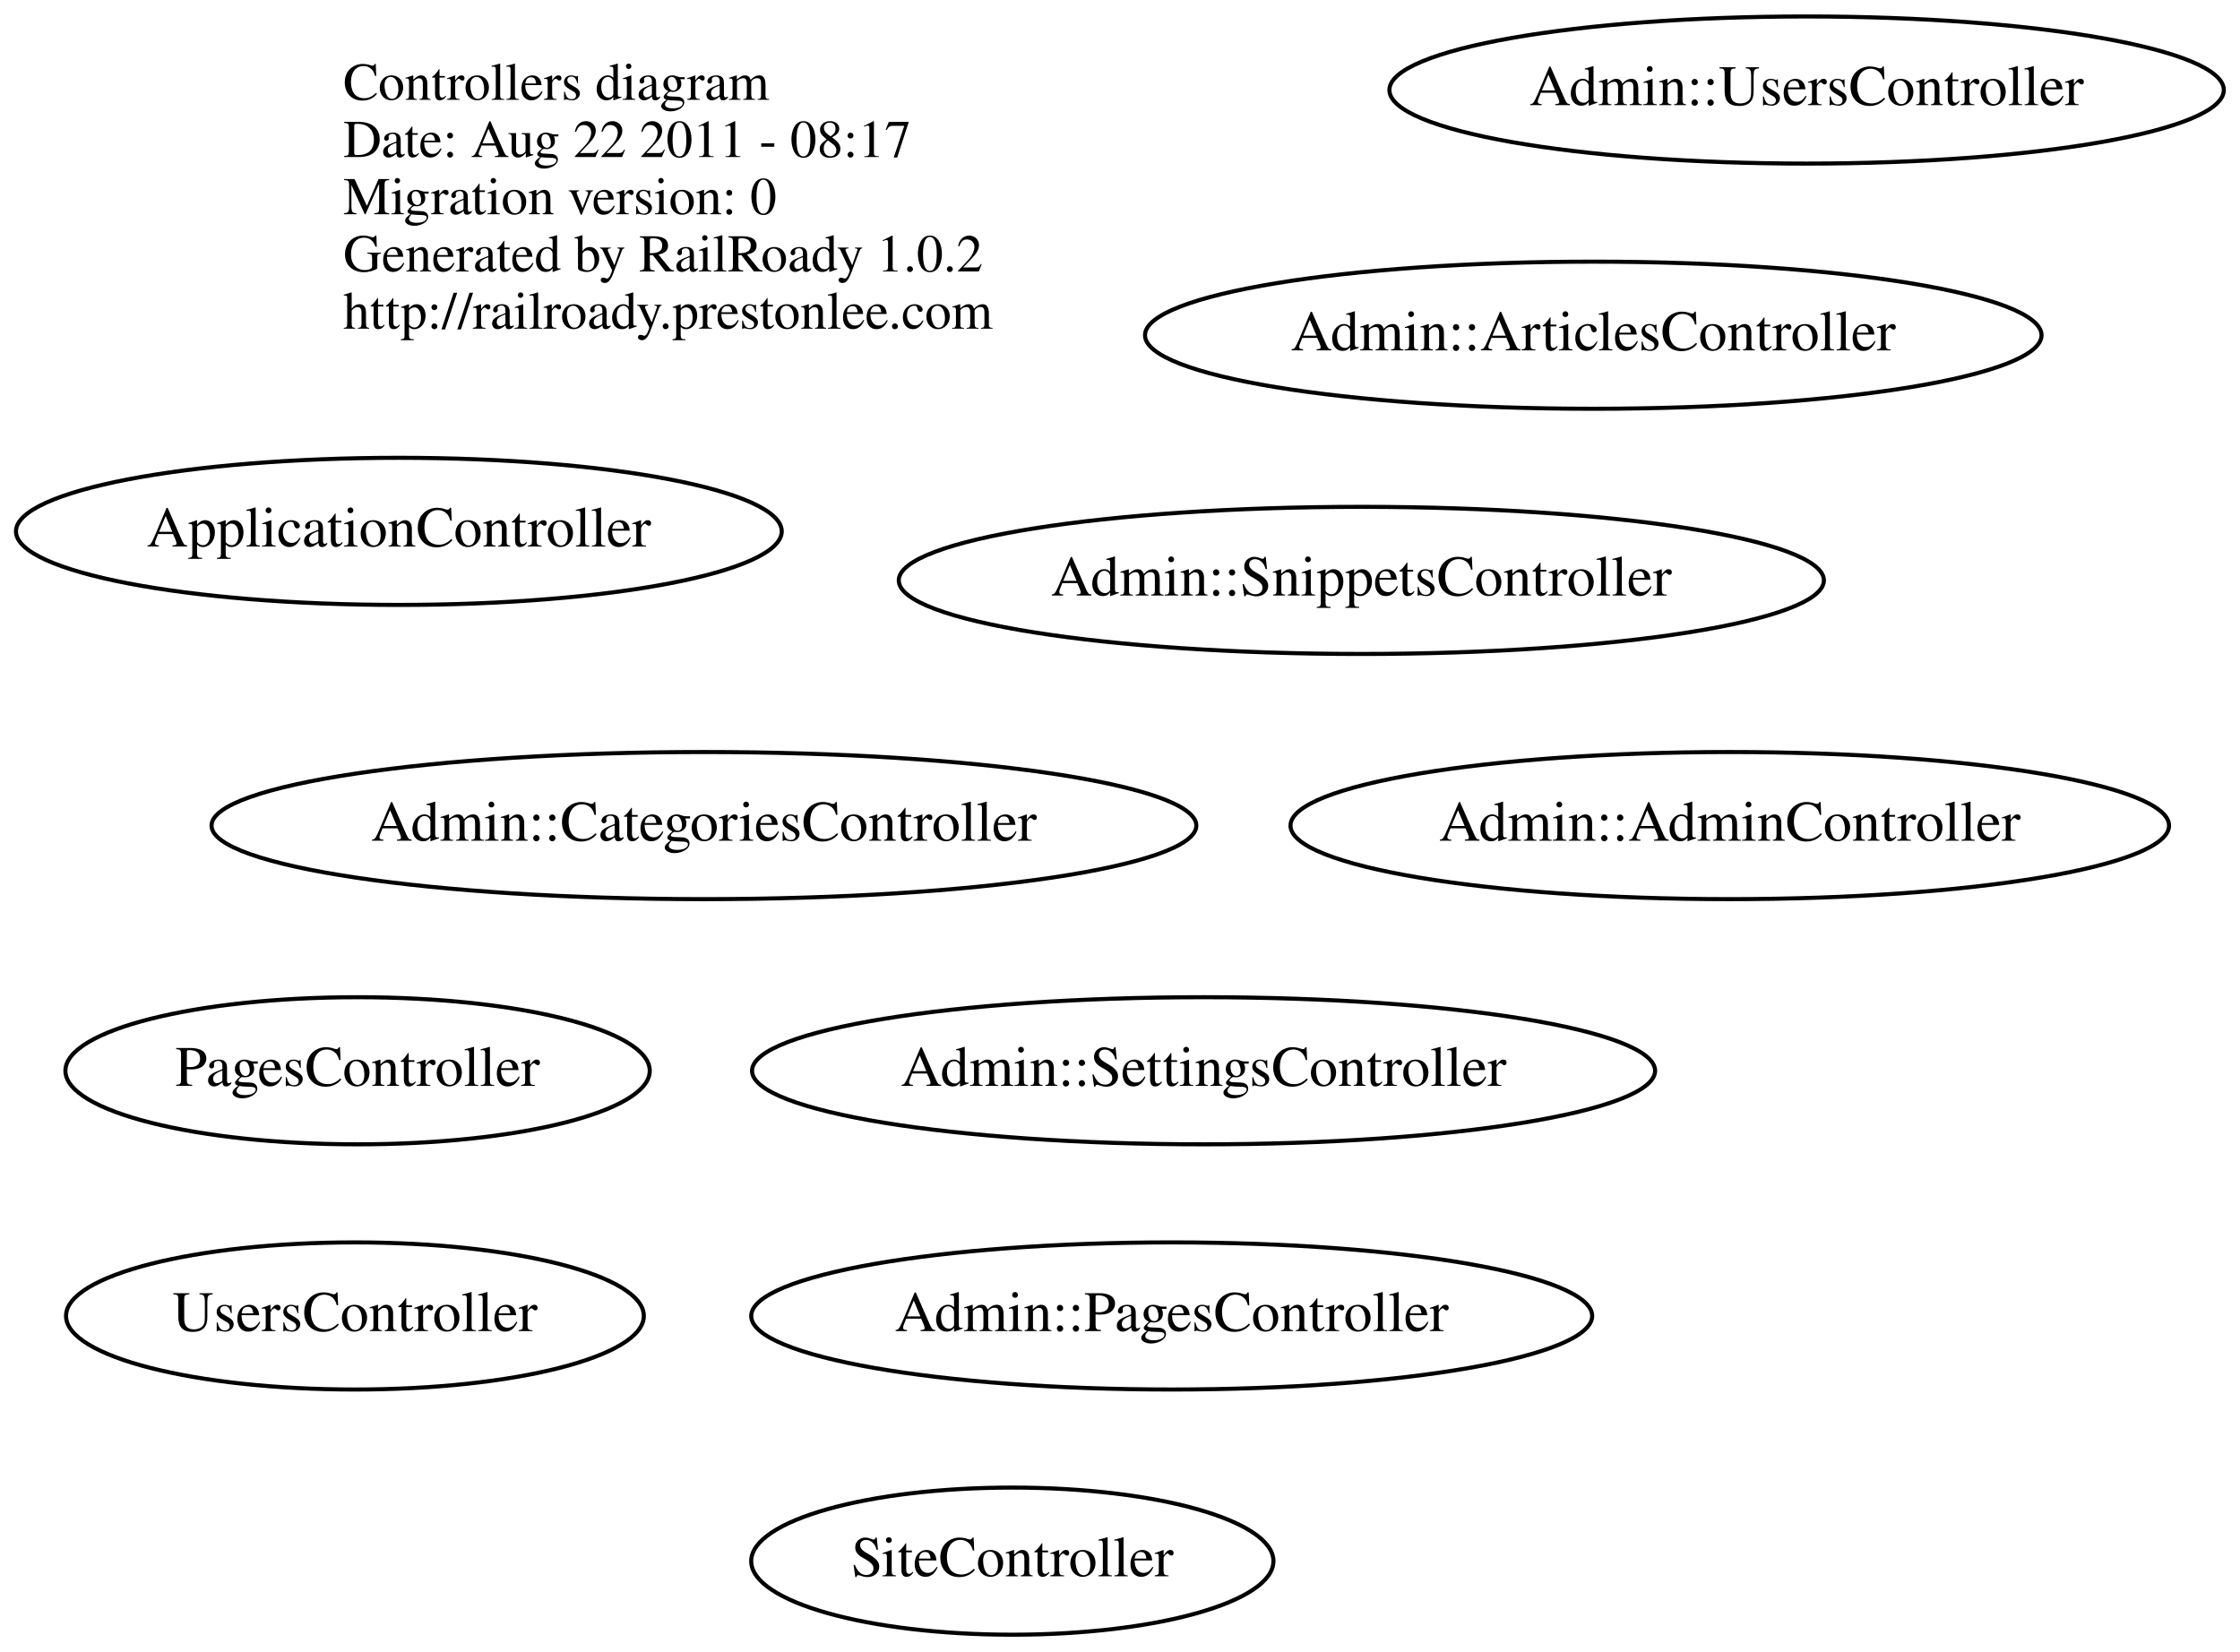
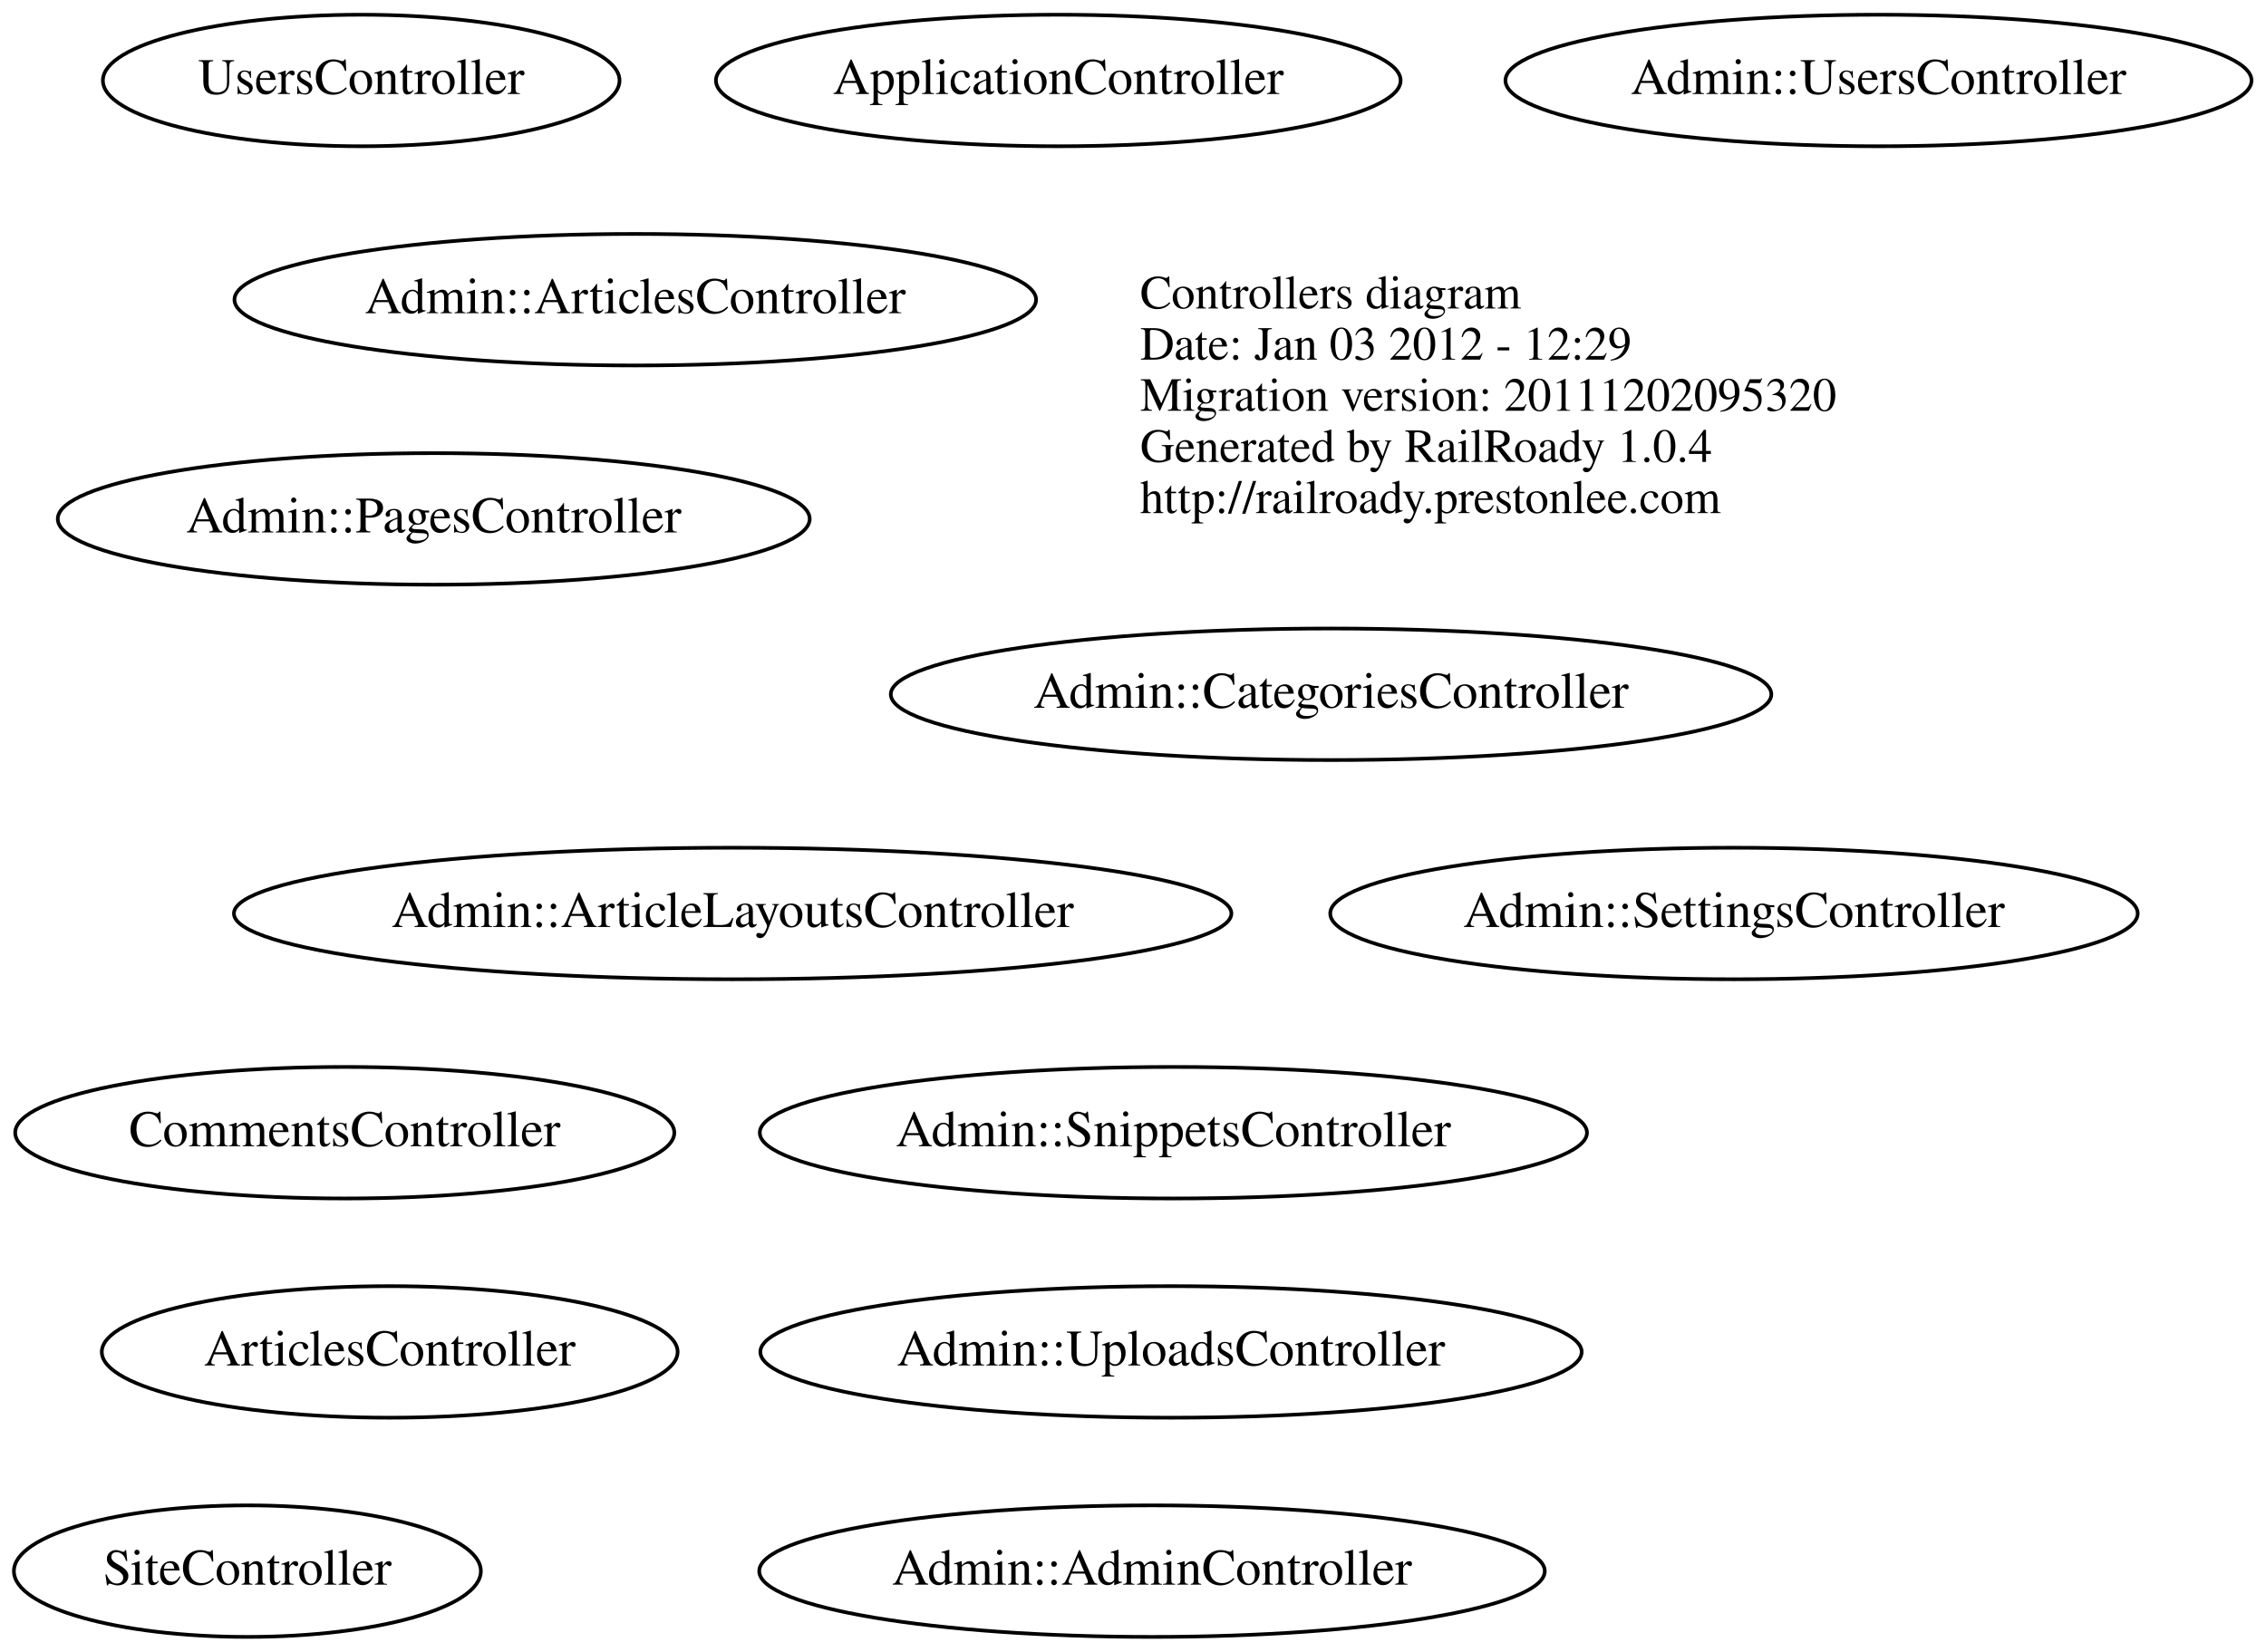
- <svg xmlns="http://www.w3.org/2000/svg" width="548pt" height="404pt" viewBox="0.00 0.00 548.08 404.00">
-   <g id="graph1" class="graph" transform="scale(1 1) rotate(0) translate(4 400)">
-     <polygon fill="white" stroke="white" points="-4,5 -4,-400 545.082,-400 545.082,5 -4,5" />
+ <svg xmlns="http://www.w3.org/2000/svg" width="620pt" height="452pt" viewBox="0.00 0.00 620.08 452.00">
+   <g id="graph1" class="graph" transform="scale(1 1) rotate(0) translate(4 448)">
+     <polygon fill="white" stroke="white" points="-4,5 -4,-448 617.082,-448 617.082,5 -4,5" />
    <g id="node1" class="node">
-       <text text-anchor="start" x="80" y="-375.6" font-family="Times,serif" font-size="13.00">Controllers diagram</text>
-       <text text-anchor="start" x="80" y="-361.6" font-family="Times,serif" font-size="13.00">Date: Aug 22 2011 - 08:17</text>
-       <text text-anchor="start" x="80" y="-347.6" font-family="Times,serif" font-size="13.00">Migration version: 0</text>
-       <text text-anchor="start" x="80" y="-333.6" font-family="Times,serif" font-size="13.00">Generated by RailRoady 1.0.2</text>
-       <text text-anchor="start" x="80" y="-319.6" font-family="Times,serif" font-size="13.00">http://railroady.prestonlee.com</text>
+       <text text-anchor="start" x="308" y="-363.6" font-family="Times,serif" font-size="13.00">Controllers diagram</text>
+       <text text-anchor="start" x="308" y="-349.6" font-family="Times,serif" font-size="13.00">Date: Jan 03 2012 - 12:29</text>
+       <text text-anchor="start" x="308" y="-335.6" font-family="Times,serif" font-size="13.00">Migration version: 20111202095320</text>
+       <text text-anchor="start" x="308" y="-321.6" font-family="Times,serif" font-size="13.00">Generated by RailRoady 1.0.4</text>
+       <text text-anchor="start" x="308" y="-307.6" font-family="Times,serif" font-size="13.00">http://railroady.prestonlee.com</text>
    </g>
    <g id="node2" class="node">
-       <ellipse fill="none" stroke="black" cx="419.24" cy="-198" rx="107.482" ry="18" />
-       <text text-anchor="middle" x="419.24" y="-194.3" font-family="Times,serif" font-size="14.00">Admin::AdminController</text>
+       <ellipse fill="none" stroke="black" cx="311.24" cy="-18" rx="107.482" ry="18" />
+       <text text-anchor="middle" x="311.24" y="-14.3" font-family="Times,serif" font-size="14.00">Admin::AdminController</text>
    </g>
    <g id="node3" class="node">
-       <ellipse fill="none" stroke="black" cx="385.84" cy="-318" rx="109.681" ry="18" />
-       <text text-anchor="middle" x="385.84" y="-314.3" font-family="Times,serif" font-size="14.00">Admin::ArticlesController</text>
+       <ellipse fill="none" stroke="black" cx="196.488" cy="-198" rx="136.476" ry="18" />
+       <text text-anchor="middle" x="196.488" y="-194.3" font-family="Times,serif" font-size="14.00">Admin::ArticleLayoutsController</text>
    </g>
    <g id="node4" class="node">
-       <ellipse fill="none" stroke="black" cx="168.239" cy="-198" rx="120.479" ry="18" />
-       <text text-anchor="middle" x="168.239" y="-194.3" font-family="Times,serif" font-size="14.00">Admin::CategoriesController</text>
+       <ellipse fill="none" stroke="black" cx="169.84" cy="-366" rx="109.681" ry="18" />
+       <text text-anchor="middle" x="169.84" y="-362.3" font-family="Times,serif" font-size="14.00">Admin::ArticlesController</text>
    </g>
    <g id="node5" class="node">
-       <ellipse fill="none" stroke="black" cx="282.691" cy="-78" rx="102.882" ry="18" />
-       <text text-anchor="middle" x="282.691" y="-74.3" font-family="Times,serif" font-size="14.00">Admin::PagesController</text>
+       <ellipse fill="none" stroke="black" cx="360.239" cy="-258" rx="120.479" ry="18" />
+       <text text-anchor="middle" x="360.239" y="-254.3" font-family="Times,serif" font-size="14.00">Admin::CategoriesController</text>
    </g>
    <g id="node6" class="node">
-       <ellipse fill="none" stroke="black" cx="290.49" cy="-138" rx="110.48" ry="18" />
-       <text text-anchor="middle" x="290.49" y="-134.3" font-family="Times,serif" font-size="14.00">Admin::SettingsController</text>
+       <ellipse fill="none" stroke="black" cx="114.691" cy="-306" rx="102.882" ry="18" />
+       <text text-anchor="middle" x="114.691" y="-302.3" font-family="Times,serif" font-size="14.00">Admin::PagesController</text>
    </g>
    <g id="node7" class="node">
-       <ellipse fill="none" stroke="black" cx="329.09" cy="-258" rx="113.18" ry="18" />
-       <text text-anchor="middle" x="329.09" y="-254.3" font-family="Times,serif" font-size="14.00">Admin::SnippetsController</text>
+       <ellipse fill="none" stroke="black" cx="470.49" cy="-198" rx="110.48" ry="18" />
+       <text text-anchor="middle" x="470.49" y="-194.3" font-family="Times,serif" font-size="14.00">Admin::SettingsController</text>
    </g>
    <g id="node8" class="node">
-       <ellipse fill="none" stroke="black" cx="438.041" cy="-378" rx="102.082" ry="18" />
-       <text text-anchor="middle" x="438.041" y="-374.3" font-family="Times,serif" font-size="14.00">Admin::UsersController</text>
+       <ellipse fill="none" stroke="black" cx="317.09" cy="-138" rx="113.18" ry="18" />
+       <text text-anchor="middle" x="317.09" y="-134.3" font-family="Times,serif" font-size="14.00">Admin::SnippetsController</text>
    </g>
    <g id="node9" class="node">
-       <ellipse fill="none" stroke="black" cx="93.592" cy="-270" rx="93.683" ry="18" />
-       <text text-anchor="middle" x="93.592" y="-266.3" font-family="Times,serif" font-size="14.00">ApplicationController</text>
+       <ellipse fill="none" stroke="black" cx="316.44" cy="-78" rx="112.38" ry="18" />
+       <text text-anchor="middle" x="316.44" y="-74.3" font-family="Times,serif" font-size="14.00">Admin::UploadsController</text>
    </g>
    <g id="node10" class="node">
-       <ellipse fill="none" stroke="black" cx="83.494" cy="-138" rx="71.487" ry="18" />
-       <text text-anchor="middle" x="83.494" y="-134.3" font-family="Times,serif" font-size="14.00">PagesController</text>
+       <ellipse fill="none" stroke="black" cx="510.041" cy="-426" rx="102.082" ry="18" />
+       <text text-anchor="middle" x="510.041" y="-422.3" font-family="Times,serif" font-size="14.00">Admin::UsersController</text>
    </g>
    <g id="node11" class="node">
-       <ellipse fill="none" stroke="black" cx="243.694" cy="-18" rx="63.889" ry="18" />
-       <text text-anchor="middle" x="243.694" y="-14.3" font-family="Times,serif" font-size="14.00">SiteController</text>
+       <ellipse fill="none" stroke="black" cx="285.592" cy="-426" rx="93.683" ry="18" />
+       <text text-anchor="middle" x="285.592" y="-422.3" font-family="Times,serif" font-size="14.00">ApplicationController</text>
    </g>
    <g id="node12" class="node">
-       <ellipse fill="none" stroke="black" cx="82.844" cy="-78" rx="70.688" ry="18" />
-       <text text-anchor="middle" x="82.844" y="-74.3" font-family="Times,serif" font-size="14.00">UsersController</text>
+       <ellipse fill="none" stroke="black" cx="102.643" cy="-78" rx="78.786" ry="18" />
+       <text text-anchor="middle" x="102.643" y="-74.3" font-family="Times,serif" font-size="14.00">ArticlesController</text>
+     </g>
+     <g id="node13" class="node">
+       <ellipse fill="none" stroke="black" cx="90.342" cy="-138" rx="90.184" ry="18" />
+       <text text-anchor="middle" x="90.342" y="-134.3" font-family="Times,serif" font-size="14.00">CommentsController</text>
+     </g>
+     <g id="node14" class="node">
+       <ellipse fill="none" stroke="black" cx="63.694" cy="-18" rx="63.889" ry="18" />
+       <text text-anchor="middle" x="63.694" y="-14.3" font-family="Times,serif" font-size="14.00">SiteController</text>
+     </g>
+     <g id="node15" class="node">
+       <ellipse fill="none" stroke="black" cx="94.844" cy="-426" rx="70.688" ry="18" />
+       <text text-anchor="middle" x="94.844" y="-422.3" font-family="Times,serif" font-size="14.00">UsersController</text>
    </g>
  </g>
</svg>
